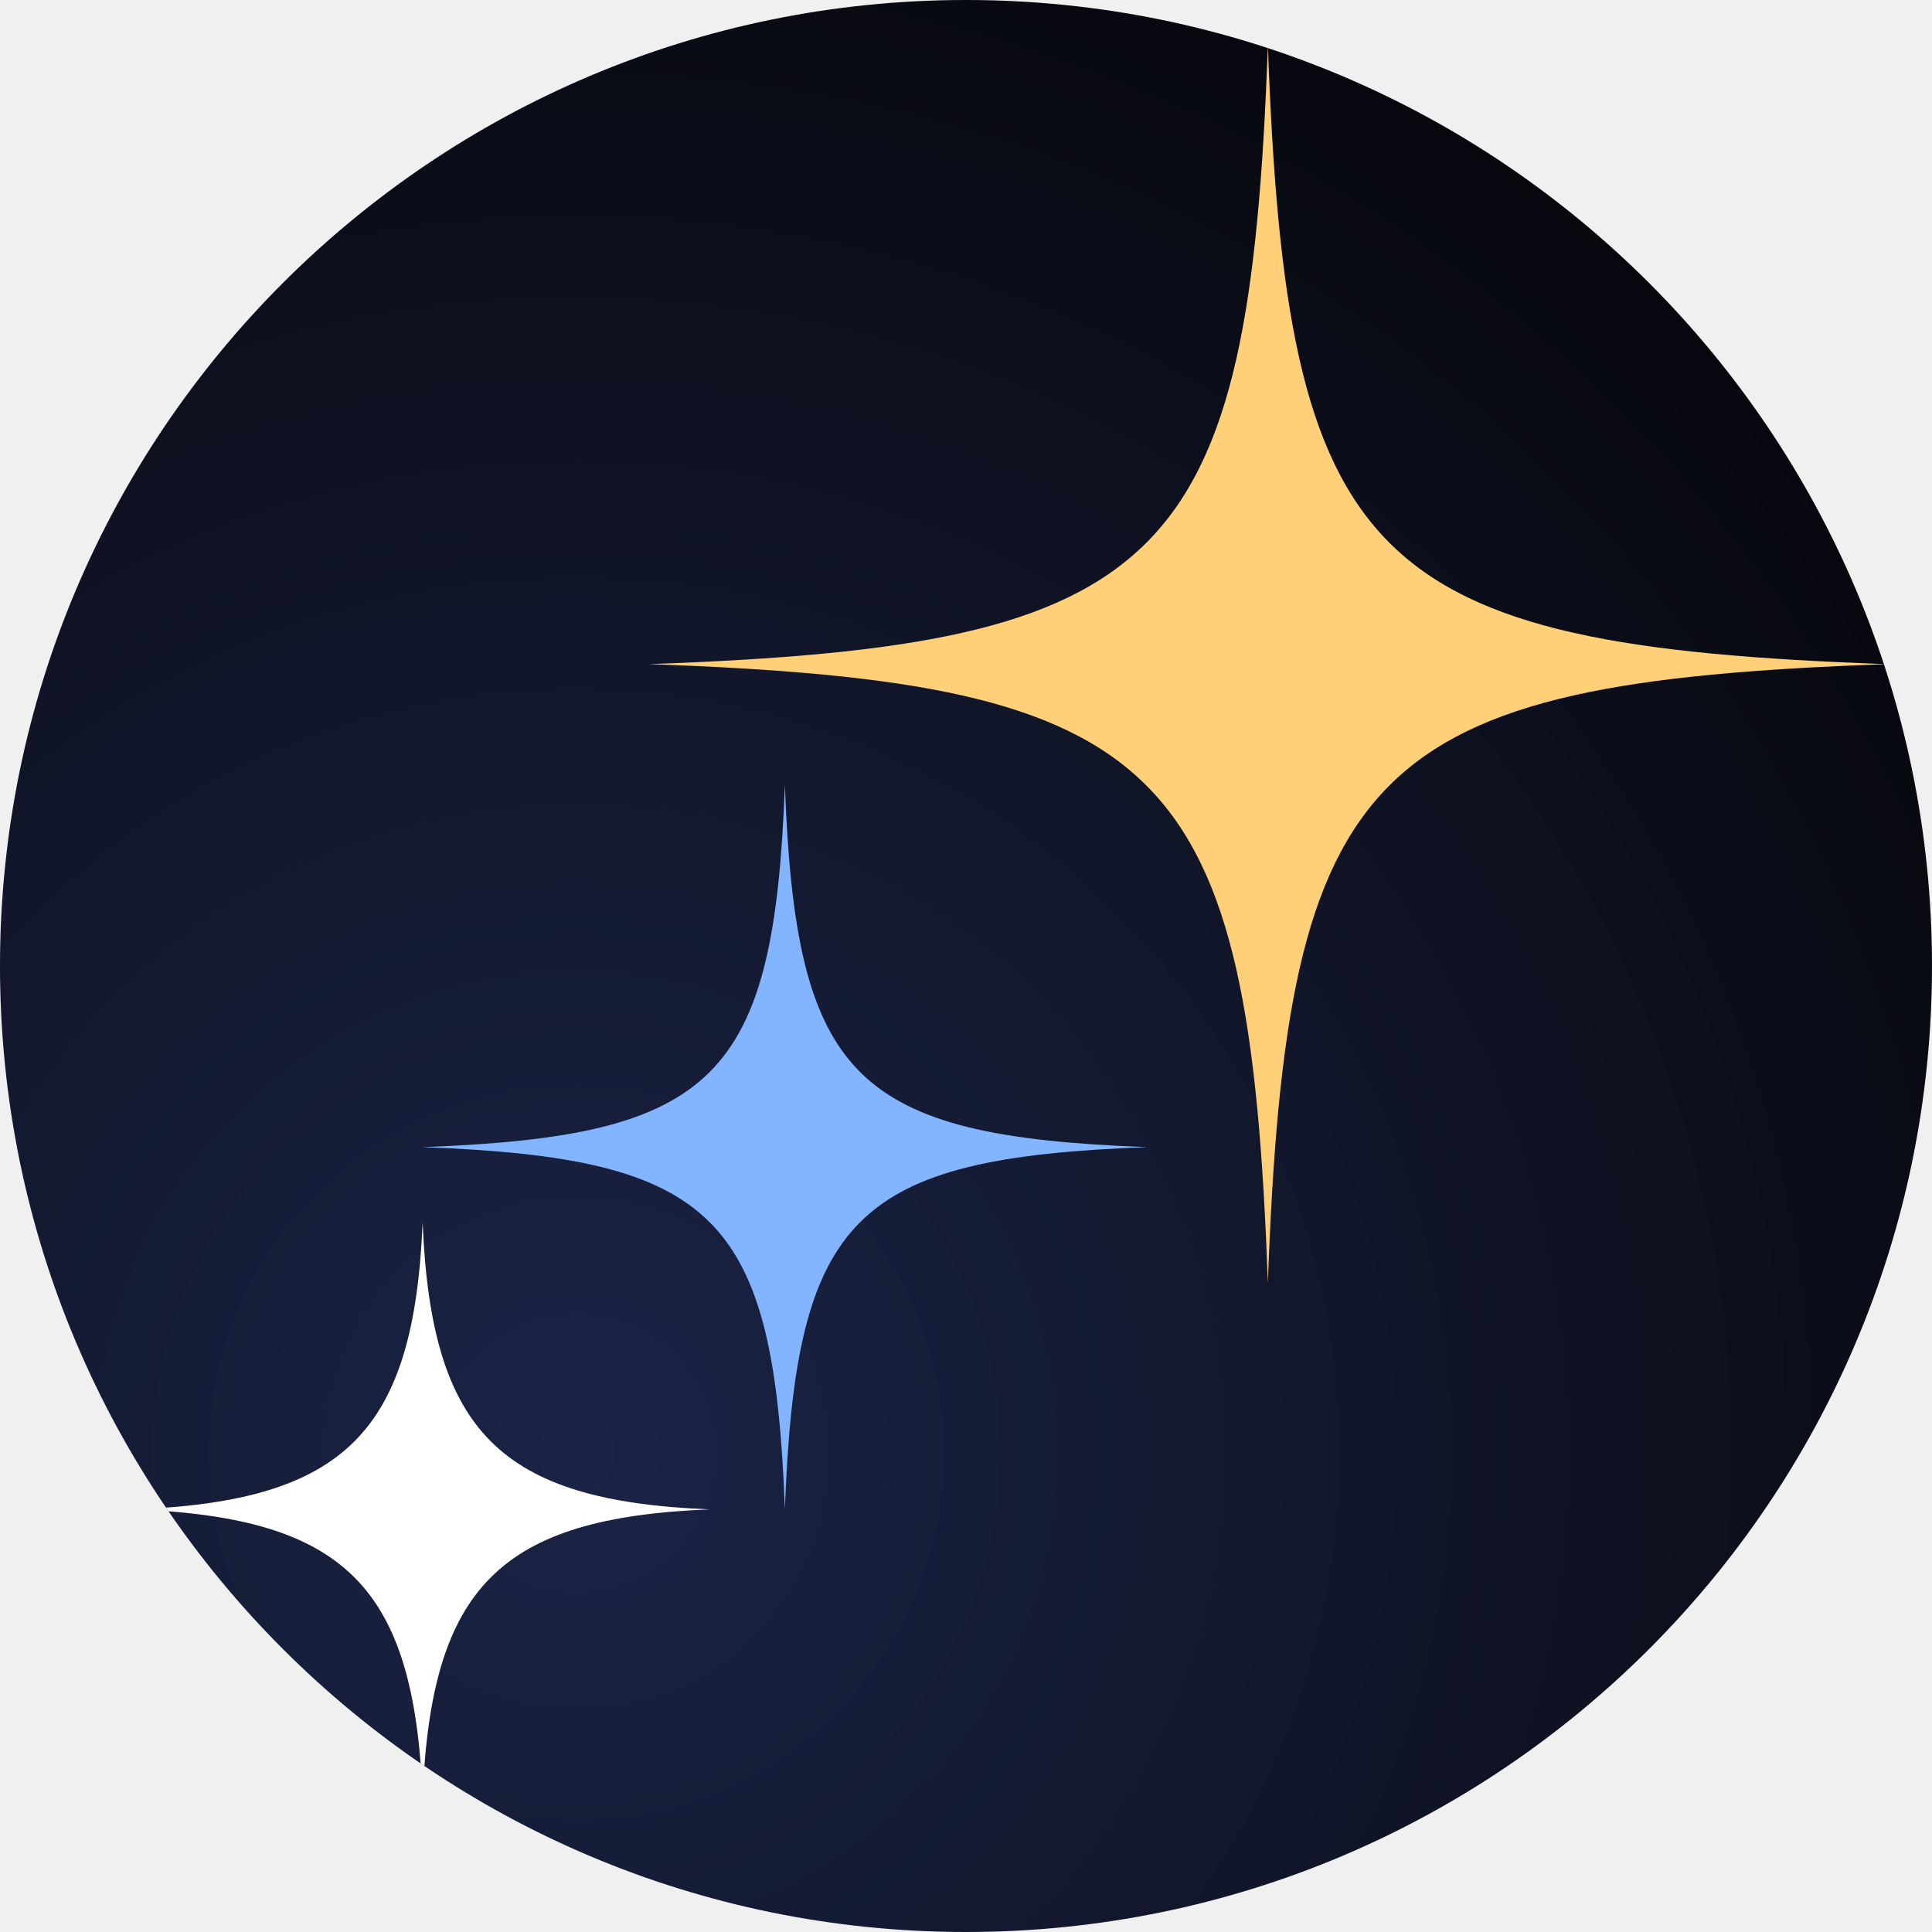
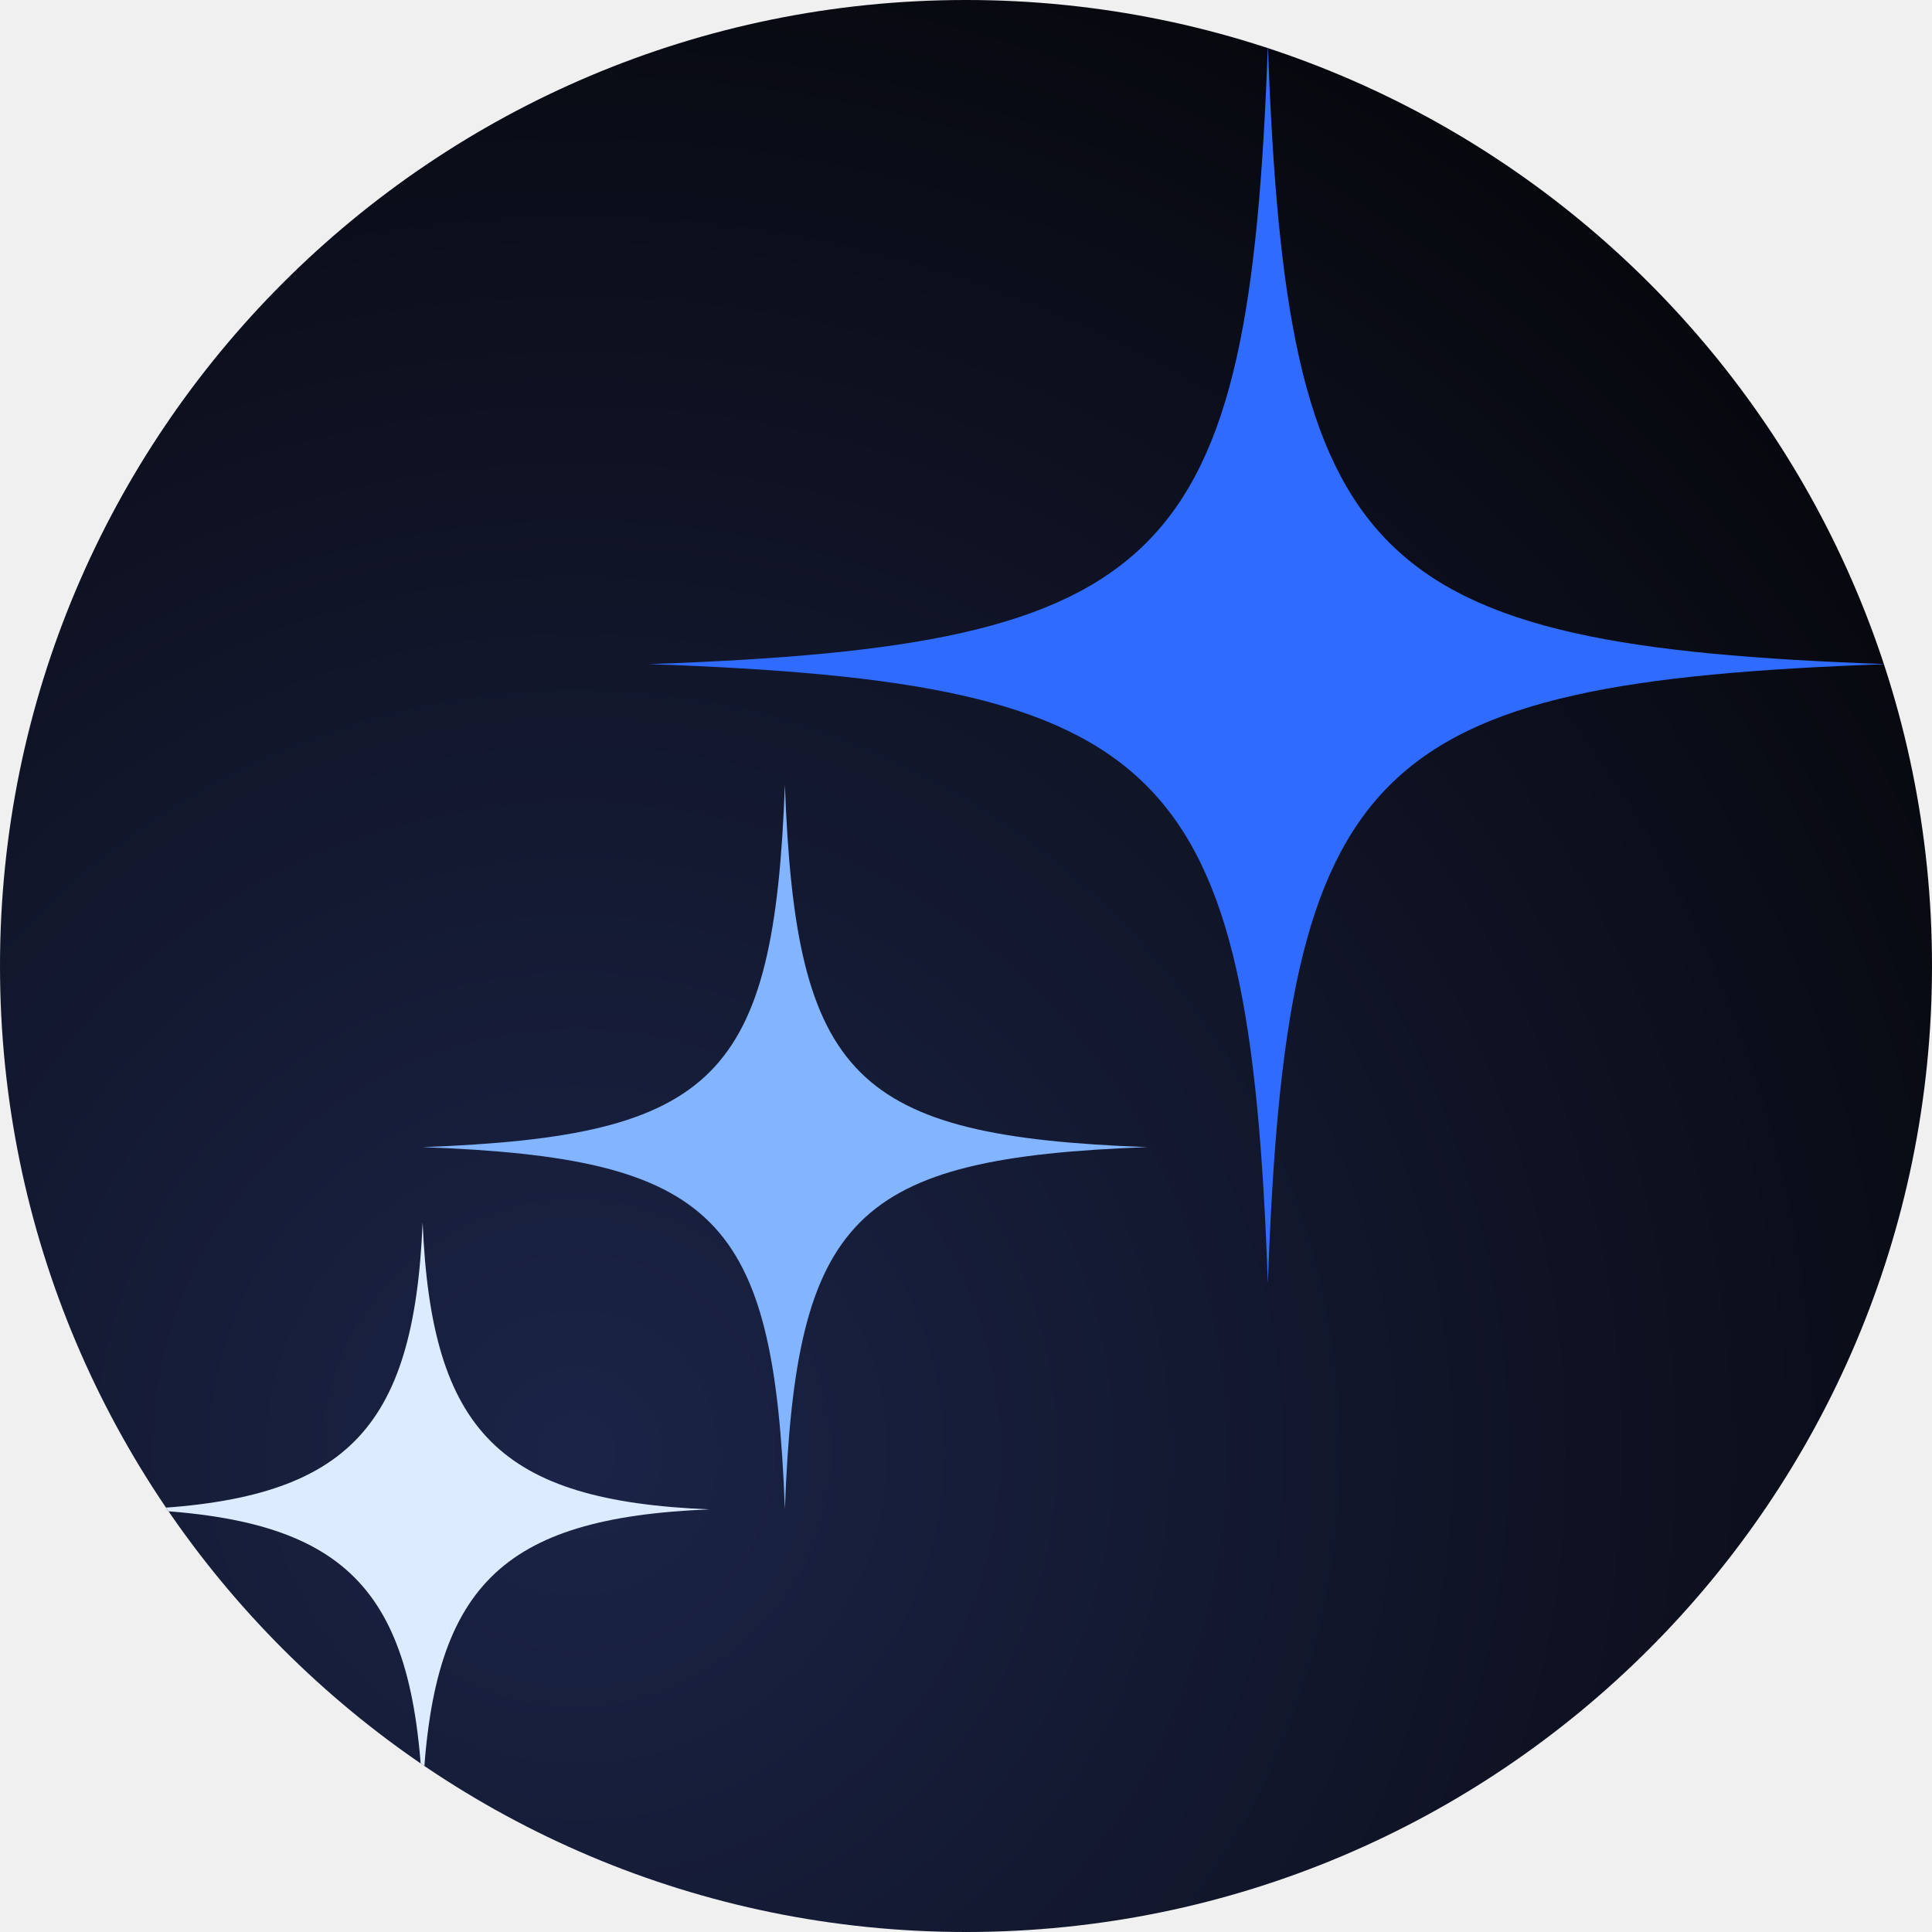
<svg xmlns="http://www.w3.org/2000/svg" viewBox="0 0 64 64">
  <defs>
    <radialGradient id="bg" cx="30%" cy="75%" r="90%">
      <stop offset="0" stop-color="#1B2447" />
      <stop offset="1" stop-color="#050508" />
    </radialGradient>
    <clipPath id="clip">
      <circle cx="32" cy="32" r="32" />
    </clipPath>
  </defs>
  <circle cx="32" cy="32" r="32" fill="url(#bg)" />
  <g clip-path="url(#clip)">
-     <path fill="#FFFFFF" d="M14.00 40.50C14.29 47.44 16.57 49.72 23.50 50.00C16.57 50.28 14.29 52.56 14.00 59.50C13.71 52.56 11.43 50.28 4.50 50.00C11.43 49.72 13.71 47.44 14.00 40.50Z" />
+     <path fill="#DCEBFF" d="M14.00 40.50C14.29 47.44 16.57 49.72 23.50 50.00C16.57 50.28 14.29 52.56 14.00 59.50C13.71 52.56 11.43 50.28 4.50 50.00C11.43 49.72 13.71 47.44 14.00 40.50Z" />
    <path fill="#82B4FF" d="M26.00 26.00C26.36 35.72 28.28 37.64 38.00 38.00C28.28 38.36 26.36 40.28 26.00 50.00C25.64 40.28 23.72 38.36 14.00 38.00C23.72 37.64 25.64 35.72 26.00 26.00Z" />
-     <path fill="#FFD078" d="M42.00 1.50C42.62 18.72 45.28 21.39 62.50 22.00C45.28 22.61 42.62 25.28 42.00 42.50C41.38 25.28 38.72 22.61 21.50 22.00C38.72 21.39 41.38 18.72 42.00 1.50Z" />
+     <path fill="#2F6BFF" d="M42.00 1.50C42.62 18.72 45.28 21.39 62.50 22.00C45.28 22.61 42.62 25.28 42.00 42.50C41.38 25.28 38.72 22.61 21.50 22.00C38.72 21.39 41.38 18.72 42.00 1.50Z" />
  </g>
</svg>
